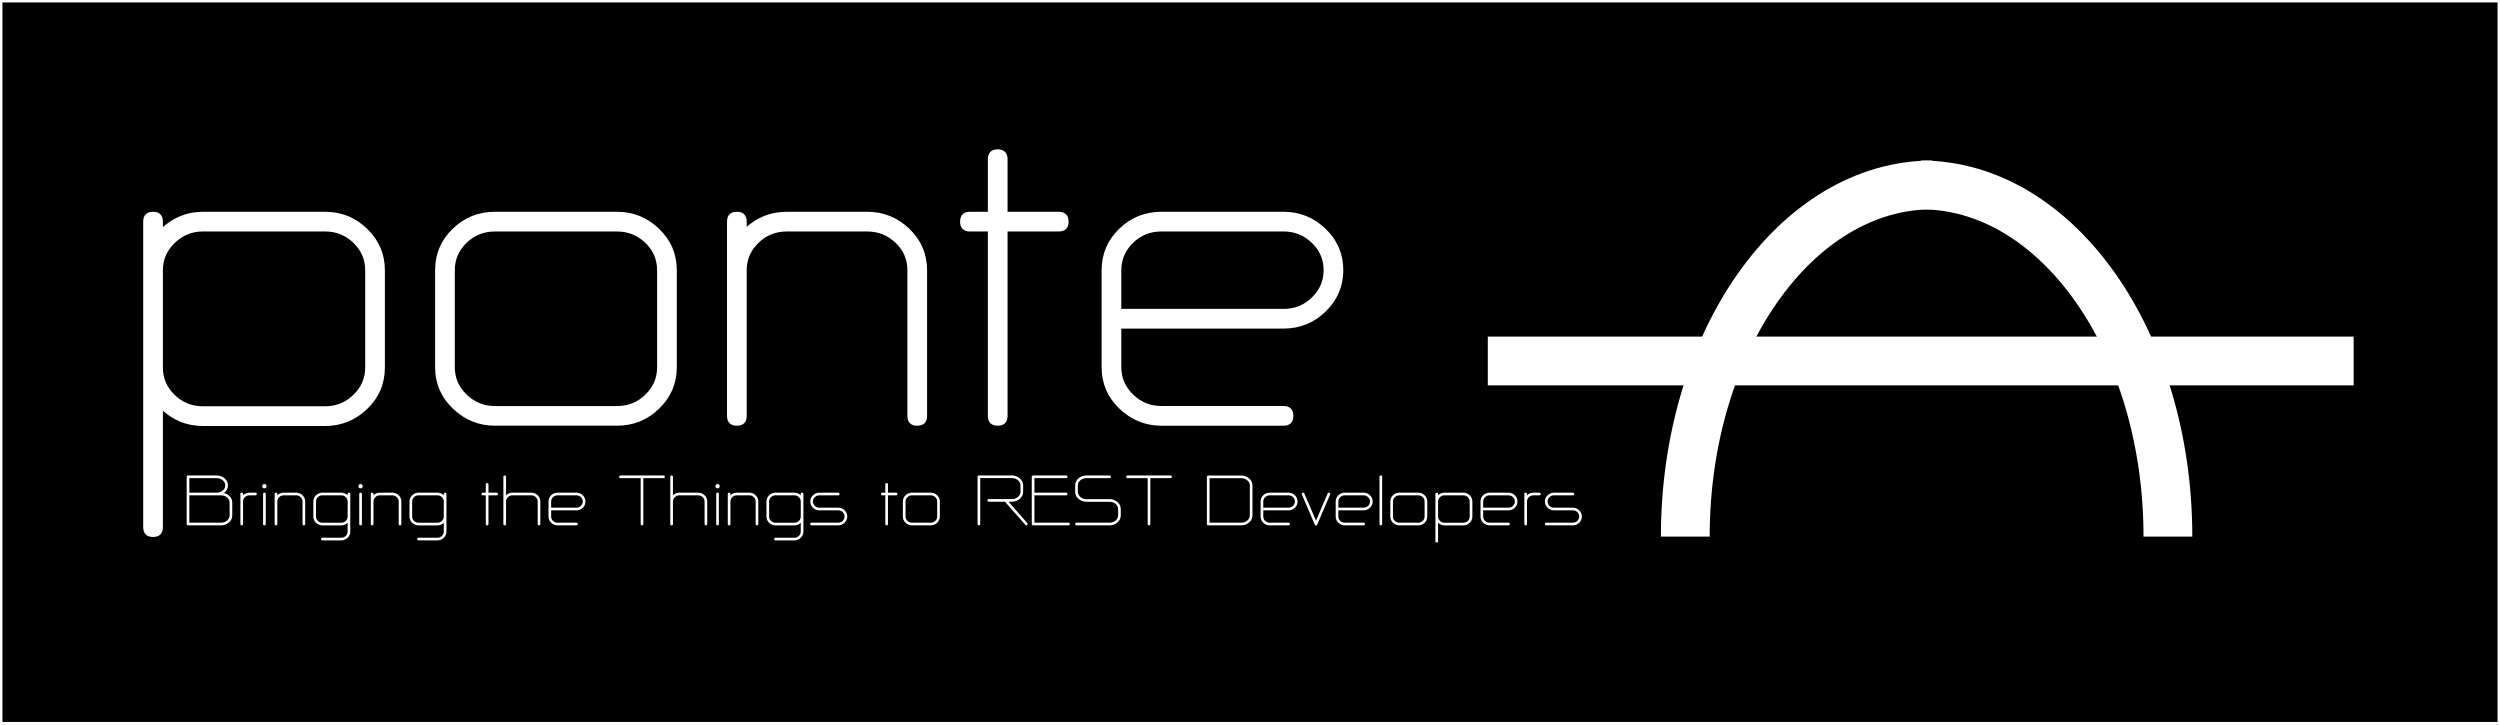
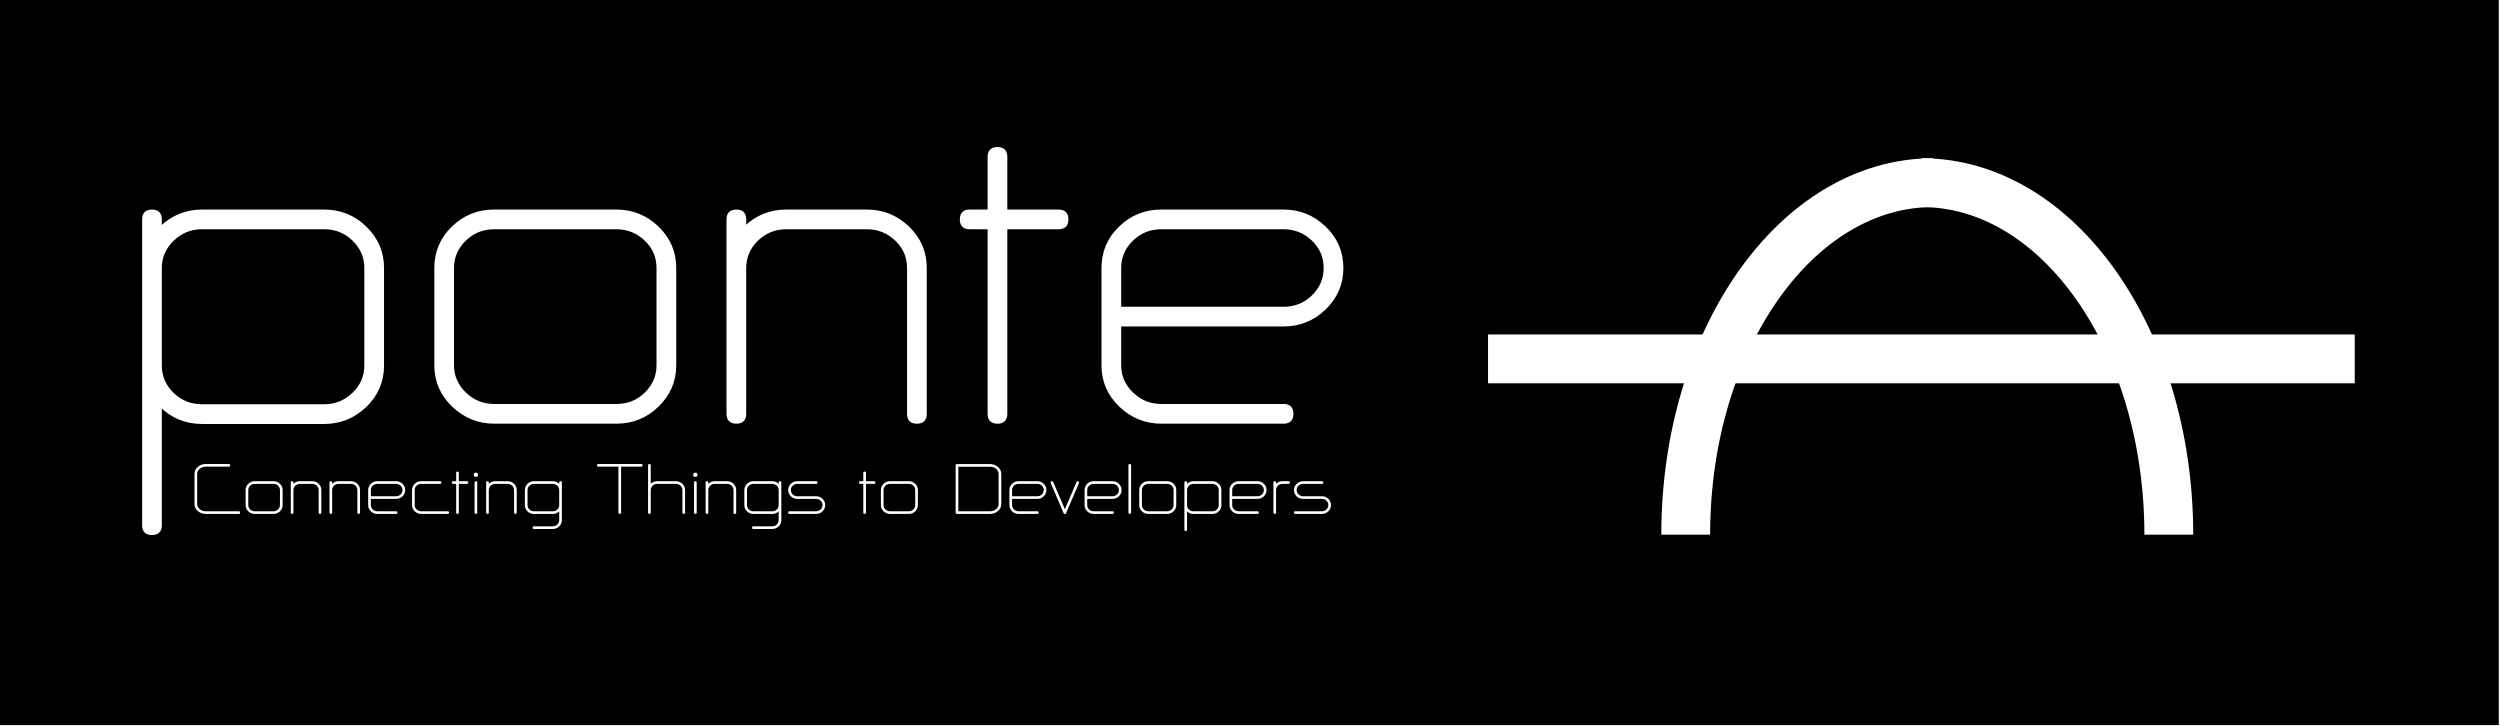
- <svg xmlns="http://www.w3.org/2000/svg" version="1.1" id="Layer_1" x="0px" y="0px" width="1025px" height="297px" viewBox="0 0 1025 297" enable-background="new 0 0 1025 297" xml:space="preserve">
-   <rect x="0.5" y="0.5" stroke="#FFFFFF" stroke-miterlimit="10" width="1024" height="296" />
+ <svg xmlns="http://www.w3.org/2000/svg" version="1.1" id="Layer_1" x="0px" y="0px" width="1024px" height="297px" viewBox="0 0 1024 297" enable-background="new 0 0 1024 297" xml:space="preserve">
+   <rect x="-2" y="-0.5" stroke="#FFFFFF" stroke-miterlimit="10" width="1026" height="298" />
  <g>
    <g>
-       <path fill="#FFFFFF" stroke="#FFFFFF" stroke-width="1.021" stroke-miterlimit="10" d="M59.225,216.124V90.868    c0-2.347,1.176-3.526,3.53-3.526c2.345,0,3.521,1.18,3.521,3.526v3.411c4.778-4.626,10.431-6.937,16.956-6.937h50.058    c6.594,0,12.246,2.293,16.945,6.879c4.702,4.592,7.055,10.112,7.055,16.555v39.928c0,6.521-2.37,12.062-7.105,16.609    c-4.745,4.549-10.38,6.834-16.899,6.834H83.231c-6.603,0-12.255-2.32-16.956-6.944v48.917c0,2.351-1.176,3.529-3.521,3.529    C60.4,219.655,59.225,218.479,59.225,216.124z M66.275,110.779v39.928c0,4.479,1.652,8.324,4.949,11.549    c3.297,3.224,7.306,4.834,12.007,4.834h50.058c4.624,0,8.605-1.604,11.948-4.834c3.332-3.216,5.001-7.069,5.001-11.549v-39.928    c0-4.477-1.644-8.322-4.949-11.55c-3.297-3.218-7.297-4.837-11.996-4.837H83.231c-4.635,0-8.617,1.614-11.949,4.837    C67.944,102.458,66.275,106.307,66.275,110.779z" />
-       <path fill="#FFFFFF" stroke="#FFFFFF" stroke-width="1.021" stroke-miterlimit="10" d="M276.978,110.779v39.817    c0,6.449-2.354,11.968-7.056,16.553c-4.7,4.587-10.352,6.877-16.946,6.877h-50.062c-6.451,0-12.058-2.272-16.837-6.824    c-4.78-4.548-7.17-10.089-7.17-16.606v-39.821c0-6.522,2.346-12.059,7.046-16.61c4.702-4.552,10.354-6.827,16.957-6.827h50.057    c6.515,0,12.15,2.275,16.898,6.827C274.606,98.721,276.978,104.258,276.978,110.779z M269.918,110.779    c0-4.551-1.671-8.418-5.002-11.602c-3.342-3.188-7.324-4.78-11.949-4.78h-50.053c-4.702,0-8.707,1.614-12.007,4.838    c-3.297,3.222-4.949,7.071-4.949,11.548v39.82c0,4.475,1.672,8.32,5.012,11.545c3.333,3.229,7.313,4.838,11.948,4.838h50.058    c4.699,0,8.699-1.609,11.995-4.838c3.307-3.221,4.951-7.07,4.951-11.545v-39.825H269.918z" />
-       <path fill="#FFFFFF" stroke="#FFFFFF" stroke-width="1.021" stroke-miterlimit="10" d="M305.64,90.868v3.301    c4.702-4.551,10.354-6.828,16.957-6.828h32.989c6.525,0,12.148,2.276,16.896,6.828c4.737,4.552,7.109,10.088,7.109,16.61v59.729    c0,2.351-1.173,3.527-3.528,3.527c-2.347,0-3.521-1.177-3.521-3.527v-59.729c0-4.551-1.67-8.418-5.014-11.602    c-3.345-3.184-7.322-4.78-11.951-4.78h-32.984c-4.697,0-8.706,1.614-12.003,4.838c-3.3,3.222-4.954,7.071-4.954,11.548v59.724    c0,2.354-1.174,3.527-3.52,3.527c-2.354,0-3.531-1.173-3.531-3.527v-79.64c0-2.347,1.177-3.526,3.531-3.526    C304.467,87.342,305.64,88.521,305.64,90.868z" />
-       <path fill="#FFFFFF" stroke="#FFFFFF" stroke-width="1.021" stroke-miterlimit="10" d="M397.678,87.342h7.854V65.274    c0-2.351,1.173-3.531,3.528-3.531c2.347,0,3.528,1.18,3.528,3.531v22.067h21.495c2.356,0,3.529,1.18,3.529,3.526    c0,2.355-1.173,3.529-3.529,3.529h-21.495v76.111c0,2.351-1.187,3.527-3.528,3.527c-2.355,0-3.532-1.177-3.532-3.527V94.397h-7.85    c-2.347,0-3.52-1.174-3.52-3.529C394.158,88.521,395.331,87.342,397.678,87.342z" />
-       <path fill="#FFFFFF" stroke="#FFFFFF" stroke-width="1.021" stroke-miterlimit="10" d="M526.242,174.035h-50.058    c-6.447,0-12.059-2.278-16.837-6.824c-4.779-4.557-7.169-10.094-7.169-16.615v-39.817c0-6.521,2.343-12.058,7.045-16.61    c4.696-4.551,10.35-6.828,16.952-6.828h50.059c6.516,0,12.15,2.276,16.9,6.828c4.735,4.552,7.107,10.088,7.107,16.61    c0,6.449-2.354,11.967-7.053,16.552c-4.701,4.586-10.354,6.879-16.947,6.879h-67.015v16.385c0,4.474,1.671,8.32,5.01,11.544    c3.332,3.224,7.314,4.838,11.952,4.838h50.053c2.346,0,3.532,1.183,3.532,3.529C529.77,172.858,528.588,174.035,526.242,174.035z     M459.228,127.16h67.015c4.701,0,8.701-1.607,11.999-4.836c3.305-3.222,4.948-7.071,4.948-11.548    c0-4.552-1.669-8.418-5.006-11.603c-3.339-3.188-7.321-4.781-11.949-4.781h-50.059c-4.697,0-8.705,1.614-12.003,4.837    c-3.296,3.224-4.949,7.074-4.949,11.55v16.381H459.228z" />
+       <path fill="#FFFFFF" stroke="#FFFFFF" stroke-width="1.021" stroke-miterlimit="10" d="M58.725,215.124V89.868    c0-2.347,1.176-3.526,3.53-3.526c2.345,0,3.521,1.18,3.521,3.526v3.411c4.778-4.626,10.431-6.937,16.956-6.937h50.058    c6.594,0,12.246,2.293,16.945,6.879c4.702,4.592,7.055,10.112,7.055,16.555v39.928c0,6.521-2.37,12.062-7.105,16.609    c-4.745,4.549-10.38,6.834-16.899,6.834H82.731c-6.603,0-12.255-2.32-16.956-6.944v48.917c0,2.351-1.176,3.529-3.521,3.529    C59.9,218.655,58.725,217.479,58.725,215.124z M65.775,109.779v39.928c0,4.479,1.652,8.324,4.949,11.549    c3.297,3.224,7.306,4.834,12.007,4.834h50.058c4.624,0,8.605-1.604,11.948-4.834c3.332-3.216,5.001-7.069,5.001-11.549v-39.928    c0-4.477-1.644-8.322-4.949-11.55c-3.297-3.218-7.297-4.837-11.996-4.837H82.731c-4.635,0-8.617,1.614-11.949,4.837    C67.444,101.458,65.775,105.307,65.775,109.779z" />
+       <path fill="#FFFFFF" stroke="#FFFFFF" stroke-width="1.021" stroke-miterlimit="10" d="M276.478,109.779v39.817    c0,6.449-2.354,11.968-7.056,16.553c-4.7,4.587-10.352,6.877-16.946,6.877h-50.062c-6.451,0-12.058-2.272-16.837-6.824    c-4.78-4.548-7.17-10.089-7.17-16.606v-39.821c0-6.522,2.346-12.059,7.046-16.61c4.702-4.552,10.354-6.827,16.957-6.827h50.057    c6.515,0,12.15,2.275,16.898,6.827C274.106,97.721,276.478,103.258,276.478,109.779z M269.418,109.779    c0-4.551-1.671-8.418-5.002-11.602c-3.342-3.188-7.324-4.78-11.949-4.78h-50.053c-4.702,0-8.707,1.614-12.007,4.838    c-3.297,3.222-4.949,7.071-4.949,11.548v39.82c0,4.475,1.672,8.32,5.012,11.545c3.333,3.229,7.313,4.838,11.948,4.838h50.058    c4.699,0,8.699-1.609,11.995-4.838c3.307-3.221,4.951-7.07,4.951-11.545v-39.825H269.418z" />
+       <path fill="#FFFFFF" stroke="#FFFFFF" stroke-width="1.021" stroke-miterlimit="10" d="M305.14,89.868v3.301    c4.702-4.551,10.354-6.828,16.957-6.828h32.989c6.525,0,12.148,2.276,16.896,6.828c4.737,4.552,7.109,10.088,7.109,16.61v59.729    c0,2.351-1.173,3.527-3.528,3.527c-2.347,0-3.521-1.177-3.521-3.527v-59.729c0-4.551-1.67-8.418-5.014-11.602    c-3.345-3.184-7.322-4.78-11.951-4.78h-32.984c-4.697,0-8.706,1.614-12.003,4.838c-3.3,3.222-4.954,7.071-4.954,11.548v59.724    c0,2.354-1.174,3.527-3.52,3.527c-2.354,0-3.531-1.173-3.531-3.527v-79.64c0-2.347,1.177-3.526,3.531-3.526    C303.967,86.342,305.14,87.521,305.14,89.868z" />
+       <path fill="#FFFFFF" stroke="#FFFFFF" stroke-width="1.021" stroke-miterlimit="10" d="M397.178,86.342h7.854V64.274    c0-2.351,1.173-3.531,3.528-3.531c2.347,0,3.528,1.18,3.528,3.531v22.067h21.495c2.356,0,3.529,1.18,3.529,3.526    c0,2.355-1.173,3.529-3.529,3.529h-21.495v76.111c0,2.351-1.187,3.527-3.528,3.527c-2.355,0-3.532-1.177-3.532-3.527V93.397h-7.85    c-2.347,0-3.52-1.174-3.52-3.529C393.658,87.521,394.831,86.342,397.178,86.342z" />
+       <path fill="#FFFFFF" stroke="#FFFFFF" stroke-width="1.021" stroke-miterlimit="10" d="M525.742,173.035h-50.058    c-6.447,0-12.059-2.278-16.837-6.824c-4.779-4.557-7.169-10.094-7.169-16.615v-39.817c0-6.521,2.343-12.058,7.045-16.61    c4.696-4.551,10.35-6.828,16.952-6.828h50.059c6.516,0,12.15,2.276,16.9,6.828c4.735,4.552,7.107,10.088,7.107,16.61    c0,6.449-2.354,11.967-7.053,16.552c-4.701,4.586-10.354,6.879-16.947,6.879h-67.015v16.385c0,4.474,1.671,8.32,5.01,11.544    c3.332,3.224,7.314,4.838,11.952,4.838h50.053c2.346,0,3.532,1.183,3.532,3.529C529.27,171.858,528.088,173.035,525.742,173.035z     M458.728,126.16h67.015c4.701,0,8.701-1.607,11.999-4.836c3.305-3.222,4.948-7.071,4.948-11.548    c0-4.552-1.669-8.418-5.006-11.603c-3.339-3.188-7.321-4.781-11.949-4.781h-50.059c-4.697,0-8.705,1.614-12.003,4.837    c-3.296,3.224-4.949,7.074-4.949,11.55v16.381H458.728z" />
    </g>
    <g>
-       <line fill="none" stroke="#FFFFFF" stroke-width="20" stroke-miterlimit="10" x1="610" y1="148" x2="965" y2="148" />
+       <line fill="none" stroke="#FFFFFF" stroke-width="20" stroke-miterlimit="10" x1="609.5" y1="147" x2="964.5" y2="147" />
      <g>
-         <path fill="none" stroke="#FFFFFF" stroke-width="20" stroke-miterlimit="10" d="M690.973,220     c0-79.698,45.318-144.189,101.323-144.189" />
-         <path fill="none" stroke="#FFFFFF" stroke-width="20" stroke-miterlimit="10" d="M888.843,220     c0-79.698-45.319-144.189-101.323-144.189" />
+         <path fill="none" stroke="#FFFFFF" stroke-width="20" stroke-miterlimit="10" d="M690.473,219     c0-79.698,45.318-144.189,101.323-144.189" />
+         <path fill="none" stroke="#FFFFFF" stroke-width="20" stroke-miterlimit="10" d="M888.343,219     c0-79.698-45.319-144.189-101.323-144.189" />
      </g>
    </g>
    <g>
-       <path fill="#FFFFFF" d="M91.813,202.139c0.973,0.234,1.784,0.709,2.435,1.424s0.976,1.547,0.976,2.496v5.273    c0,1.137-0.457,2.098-1.371,2.883s-1.992,1.178-3.234,1.178H77.083c-0.363,0-0.545-0.182-0.545-0.545v-19.354    c0-0.363,0.182-0.545,0.545-0.545H88.86c1.242,0,2.317,0.393,3.226,1.178s1.362,1.752,1.362,2.9    C93.448,200.281,92.903,201.318,91.813,202.139z M77.628,201.998h11.25c0.984-0.023,1.811-0.328,2.479-0.914    s1.002-1.271,1.002-2.057c0-0.809-0.337-1.509-1.011-2.101s-1.503-0.888-2.487-0.888H77.628V201.998z M77.628,203.088v11.215    h12.99c0.984,0,1.816-0.296,2.496-0.888s1.02-1.286,1.02-2.083v-5.273c0-0.797-0.34-1.491-1.02-2.083s-1.512-0.888-2.496-0.888    H77.628z" />
-       <path fill="#FFFFFF" d="M98.563,214.848v-12.305c0-0.363,0.182-0.545,0.545-0.545s0.545,0.182,0.545,0.545v0.51    c0.738-0.703,1.611-1.055,2.619-1.055h2.461c0.363,0,0.545,0.182,0.545,0.545s-0.182,0.545-0.545,0.545h-2.461    c-0.715,0-1.33,0.246-1.846,0.738s-0.773,1.09-0.773,1.793v9.229c0,0.363-0.182,0.545-0.545,0.545S98.563,215.211,98.563,214.848z    " />
-       <path fill="#FFFFFF" d="M109.269,199.344c0,0.586-0.287,0.879-0.861,0.879c-0.586,0-0.879-0.293-0.879-0.879    c0-0.574,0.293-0.861,0.879-0.861C108.981,198.482,109.269,198.77,109.269,199.344z M107.862,214.848v-12.305    c0-0.363,0.182-0.545,0.545-0.545s0.545,0.182,0.545,0.545v12.305c0,0.363-0.182,0.545-0.545,0.545    S107.862,215.211,107.862,214.848z" />
-       <path fill="#FFFFFF" d="M113.698,202.543v0.51c0.727-0.703,1.6-1.055,2.619-1.055h5.098c1.008,0,1.878,0.352,2.61,1.055    s1.099,1.559,1.099,2.566v9.229c0,0.363-0.182,0.545-0.545,0.545s-0.545-0.182-0.545-0.545v-9.229    c0-0.703-0.258-1.301-0.773-1.793s-1.131-0.738-1.846-0.738h-5.098c-0.727,0-1.345,0.249-1.854,0.747s-0.765,1.093-0.765,1.784    v9.229c0,0.363-0.182,0.545-0.545,0.545s-0.545-0.182-0.545-0.545v-12.305c0-0.363,0.182-0.545,0.545-0.545    S113.698,202.18,113.698,202.543z" />
-       <path fill="#FFFFFF" d="M143.616,202.543v15.398c0,1.008-0.366,1.863-1.099,2.566s-1.603,1.055-2.61,1.055h-7.734    c-0.363,0-0.545-0.182-0.545-0.545s0.182-0.545,0.545-0.545h7.734c0.715,0,1.33-0.249,1.846-0.747s0.773-1.093,0.773-1.784v-3.604    c-0.727,0.715-1.6,1.072-2.619,1.072h-7.734c-0.996,0-1.863-0.352-2.602-1.055s-1.107-1.559-1.107-2.566v-6.152    c0-1.008,0.363-1.866,1.09-2.575s1.6-1.063,2.619-1.063h7.734c1.02,0,1.893,0.357,2.619,1.072v-0.527    c0-0.363,0.182-0.545,0.545-0.545S143.616,202.18,143.616,202.543z M142.526,211.789v-6.152c0-0.703-0.258-1.304-0.773-1.802    s-1.131-0.747-1.846-0.747h-7.734c-0.727,0-1.345,0.249-1.854,0.747s-0.765,1.099-0.765,1.802v6.152    c0,0.691,0.258,1.286,0.773,1.784s1.131,0.747,1.846,0.747h7.734c0.727,0,1.345-0.249,1.854-0.747S142.526,212.48,142.526,211.789    z" />
-       <path fill="#FFFFFF" d="M148.696,199.344c0,0.586-0.287,0.879-0.861,0.879c-0.586,0-0.879-0.293-0.879-0.879    c0-0.574,0.293-0.861,0.879-0.861C148.409,198.482,148.696,198.77,148.696,199.344z M147.29,214.848v-12.305    c0-0.363,0.182-0.545,0.545-0.545s0.545,0.182,0.545,0.545v12.305c0,0.363-0.182,0.545-0.545,0.545S147.29,215.211,147.29,214.848    z" />
-       <path fill="#FFFFFF" d="M153.126,202.543v0.51c0.727-0.703,1.6-1.055,2.619-1.055h5.098c1.008,0,1.878,0.352,2.61,1.055    s1.099,1.559,1.099,2.566v9.229c0,0.363-0.182,0.545-0.545,0.545s-0.545-0.182-0.545-0.545v-9.229    c0-0.703-0.258-1.301-0.773-1.793s-1.131-0.738-1.846-0.738h-5.098c-0.727,0-1.345,0.249-1.854,0.747s-0.765,1.093-0.765,1.784    v9.229c0,0.363-0.182,0.545-0.545,0.545s-0.545-0.182-0.545-0.545v-12.305c0-0.363,0.182-0.545,0.545-0.545    S153.126,202.18,153.126,202.543z" />
-       <path fill="#FFFFFF" d="M183.044,202.543v15.398c0,1.008-0.366,1.863-1.099,2.566s-1.603,1.055-2.61,1.055h-7.734    c-0.363,0-0.545-0.182-0.545-0.545s0.182-0.545,0.545-0.545h7.734c0.715,0,1.33-0.249,1.846-0.747s0.773-1.093,0.773-1.784v-3.604    c-0.727,0.715-1.6,1.072-2.619,1.072h-7.734c-0.996,0-1.863-0.352-2.602-1.055s-1.107-1.559-1.107-2.566v-6.152    c0-1.008,0.363-1.866,1.09-2.575s1.6-1.063,2.619-1.063h7.734c1.02,0,1.893,0.357,2.619,1.072v-0.527    c0-0.363,0.182-0.545,0.545-0.545S183.044,202.18,183.044,202.543z M181.954,211.789v-6.152c0-0.703-0.258-1.304-0.773-1.802    s-1.131-0.747-1.846-0.747h-7.734c-0.727,0-1.345,0.249-1.854,0.747s-0.765,1.099-0.765,1.802v6.152    c0,0.691,0.258,1.286,0.773,1.784s1.131,0.747,1.846,0.747h7.734c0.727,0,1.345-0.249,1.854-0.747S181.954,212.48,181.954,211.789    z" />
-       <path fill="#FFFFFF" d="M197.968,201.998h1.213v-3.41c0-0.363,0.182-0.545,0.545-0.545s0.545,0.182,0.545,0.545v3.41h3.322    c0.363,0,0.545,0.182,0.545,0.545s-0.182,0.545-0.545,0.545h-3.322v11.76c0,0.363-0.182,0.545-0.545,0.545    s-0.545-0.182-0.545-0.545v-11.76h-1.213c-0.363,0-0.545-0.182-0.545-0.545S197.604,201.998,197.968,201.998z" />
-       <path fill="#FFFFFF" d="M207.478,195.494v7.559c0.727-0.703,1.6-1.055,2.619-1.055h7.734c1.008,0,1.878,0.352,2.61,1.055    s1.099,1.559,1.099,2.566v9.229c0,0.363-0.182,0.545-0.545,0.545s-0.545-0.182-0.545-0.545v-9.229    c0-0.703-0.258-1.301-0.773-1.793s-1.131-0.738-1.846-0.738h-7.734c-0.727,0-1.345,0.249-1.854,0.747s-0.765,1.093-0.765,1.784    v9.229c0,0.363-0.182,0.545-0.545,0.545s-0.545-0.182-0.545-0.545v-19.354c0-0.363,0.182-0.545,0.545-0.545    S207.478,195.131,207.478,195.494z" />
-       <path fill="#FFFFFF" d="M236.323,215.393h-7.734c-0.996,0-1.863-0.352-2.602-1.055s-1.107-1.559-1.107-2.566v-6.152    c0-1.008,0.363-1.863,1.09-2.566s1.6-1.055,2.619-1.055h7.734c1.008,0,1.878,0.352,2.61,1.055s1.099,1.559,1.099,2.566    c0,0.996-0.363,1.849-1.09,2.558s-1.6,1.063-2.619,1.063H225.97v2.531c0,0.691,0.258,1.286,0.773,1.784s1.131,0.747,1.846,0.747    h7.734c0.363,0,0.545,0.182,0.545,0.545S236.687,215.393,236.323,215.393z M225.97,208.15h10.354c0.727,0,1.345-0.249,1.854-0.747    s0.765-1.093,0.765-1.784c0-0.703-0.258-1.301-0.773-1.793s-1.131-0.738-1.846-0.738h-7.734c-0.727,0-1.345,0.249-1.854,0.747    s-0.765,1.093-0.765,1.784V208.15z" />
-       <path fill="#FFFFFF" d="M254.429,194.949h17.596c0.363,0,0.545,0.182,0.545,0.545s-0.182,0.545-0.545,0.545h-8.262v18.809    c0,0.363-0.182,0.545-0.545,0.545s-0.545-0.182-0.545-0.545v-18.809h-8.244c-0.363,0-0.545-0.182-0.545-0.545    S254.065,194.949,254.429,194.949z" />
-       <path fill="#FFFFFF" d="M275.909,195.494v7.559c0.727-0.703,1.6-1.055,2.619-1.055h7.734c1.008,0,1.878,0.352,2.61,1.055    s1.099,1.559,1.099,2.566v9.229c0,0.363-0.182,0.545-0.545,0.545s-0.545-0.182-0.545-0.545v-9.229    c0-0.703-0.258-1.301-0.773-1.793s-1.131-0.738-1.846-0.738h-7.734c-0.727,0-1.345,0.249-1.854,0.747s-0.765,1.093-0.765,1.784    v9.229c0,0.363-0.182,0.545-0.545,0.545s-0.545-0.182-0.545-0.545v-19.354c0-0.363,0.182-0.545,0.545-0.545    S275.909,195.131,275.909,195.494z" />
-       <path fill="#FFFFFF" d="M295.052,199.344c0,0.586-0.287,0.879-0.861,0.879c-0.586,0-0.879-0.293-0.879-0.879    c0-0.574,0.293-0.861,0.879-0.861C294.765,198.482,295.052,198.77,295.052,199.344z M293.646,214.848v-12.305    c0-0.363,0.182-0.545,0.545-0.545s0.545,0.182,0.545,0.545v12.305c0,0.363-0.182,0.545-0.545,0.545    S293.646,215.211,293.646,214.848z" />
-       <path fill="#FFFFFF" d="M299.481,202.543v0.51c0.727-0.703,1.6-1.055,2.619-1.055h5.098c1.008,0,1.878,0.352,2.61,1.055    s1.099,1.559,1.099,2.566v9.229c0,0.363-0.182,0.545-0.545,0.545s-0.545-0.182-0.545-0.545v-9.229    c0-0.703-0.258-1.301-0.773-1.793s-1.131-0.738-1.846-0.738h-5.098c-0.727,0-1.345,0.249-1.854,0.747s-0.765,1.093-0.765,1.784    v9.229c0,0.363-0.182,0.545-0.545,0.545s-0.545-0.182-0.545-0.545v-12.305c0-0.363,0.182-0.545,0.545-0.545    S299.481,202.18,299.481,202.543z" />
-       <path fill="#FFFFFF" d="M329.399,202.543v15.398c0,1.008-0.366,1.863-1.099,2.566s-1.603,1.055-2.61,1.055h-7.734    c-0.363,0-0.545-0.182-0.545-0.545s0.182-0.545,0.545-0.545h7.734c0.715,0,1.33-0.249,1.846-0.747s0.773-1.093,0.773-1.784v-3.604    c-0.727,0.715-1.6,1.072-2.619,1.072h-7.734c-0.996,0-1.863-0.352-2.602-1.055s-1.107-1.559-1.107-2.566v-6.152    c0-1.008,0.363-1.866,1.09-2.575s1.6-1.063,2.619-1.063h7.734c1.02,0,1.893,0.357,2.619,1.072v-0.527    c0-0.363,0.182-0.545,0.545-0.545S329.399,202.18,329.399,202.543z M328.31,211.789v-6.152c0-0.703-0.258-1.304-0.773-1.802    s-1.131-0.747-1.846-0.747h-7.734c-0.727,0-1.345,0.249-1.854,0.747s-0.765,1.099-0.765,1.802v6.152    c0,0.691,0.258,1.286,0.773,1.784s1.131,0.747,1.846,0.747h7.734c0.727,0,1.345-0.249,1.854-0.747S328.31,212.48,328.31,211.789z" />
-       <path fill="#FFFFFF" d="M332.757,214.303h10.898c0.715,0,1.33-0.249,1.846-0.747s0.773-1.093,0.773-1.784    s-0.255-1.286-0.765-1.784s-1.128-0.747-1.854-0.747h-7.734c-1.02,0-1.893-0.354-2.619-1.063s-1.09-1.562-1.09-2.558    c0-1.008,0.369-1.863,1.107-2.566s1.605-1.055,2.602-1.055h7.734c0.363,0,0.545,0.182,0.545,0.545s-0.182,0.545-0.545,0.545    h-7.734c-0.715,0-1.33,0.246-1.846,0.738s-0.773,1.09-0.773,1.793c0,0.691,0.255,1.286,0.765,1.784s1.128,0.747,1.854,0.747h7.734    c1.02,0,1.893,0.354,2.619,1.063s1.09,1.562,1.09,2.558c0,1.008-0.366,1.863-1.099,2.566s-1.603,1.055-2.61,1.055h-10.898    c-0.363,0-0.545-0.182-0.545-0.545S332.394,214.303,332.757,214.303z" />
-       <path fill="#FFFFFF" d="M361.761,201.998h1.213v-3.41c0-0.363,0.182-0.545,0.545-0.545s0.545,0.182,0.545,0.545v3.41h3.322    c0.363,0,0.545,0.182,0.545,0.545s-0.182,0.545-0.545,0.545h-3.322v11.76c0,0.363-0.182,0.545-0.545,0.545    s-0.545-0.182-0.545-0.545v-11.76h-1.213c-0.363,0-0.545-0.182-0.545-0.545S361.397,201.998,361.761,201.998z" />
-       <path fill="#FFFFFF" d="M385.333,205.619v6.152c0,0.996-0.363,1.849-1.09,2.558s-1.6,1.063-2.619,1.063h-7.734    c-0.996,0-1.863-0.352-2.602-1.055s-1.107-1.559-1.107-2.566v-6.152c0-1.008,0.363-1.863,1.09-2.566s1.6-1.055,2.619-1.055h7.734    c1.008,0,1.878,0.352,2.61,1.055S385.333,204.611,385.333,205.619z M384.243,205.619c0-0.703-0.258-1.301-0.773-1.793    s-1.131-0.738-1.846-0.738h-7.734c-0.727,0-1.345,0.249-1.854,0.747s-0.765,1.093-0.765,1.784v6.152    c0,0.691,0.258,1.286,0.773,1.784s1.131,0.747,1.846,0.747h7.734c0.727,0,1.345-0.249,1.854-0.747s0.765-1.093,0.765-1.784    V205.619z" />
-       <path fill="#FFFFFF" d="M413.493,205.707l7.717,8.771c0.094,0.105,0.141,0.223,0.141,0.352c0,0.375-0.188,0.562-0.562,0.562    c-0.152,0-0.287-0.07-0.404-0.211l-8.35-9.475h-6.645c-0.363,0-0.545-0.182-0.545-0.545s0.182-0.545,0.545-0.545h9.492    c0.984,0,1.816-0.296,2.496-0.888s1.02-1.286,1.02-2.083v-2.637c0-0.809-0.34-1.509-1.02-2.101s-1.512-0.888-2.496-0.888h-12.99    v18.809c0,0.363-0.182,0.545-0.545,0.545s-0.545-0.182-0.545-0.545v-19.354c0-0.363,0.182-0.545,0.545-0.545h13.535    c1.242,0,2.32,0.393,3.234,1.178s1.371,1.752,1.371,2.9v2.637c0,1.137-0.457,2.098-1.371,2.883s-1.992,1.178-3.234,1.178H413.493z    " />
-       <path fill="#FFFFFF" d="M437.101,196.039h-12.99v5.959h12.99c0.363,0,0.545,0.182,0.545,0.545s-0.182,0.545-0.545,0.545h-12.99    v11.215h13.922c0.363,0,0.545,0.182,0.545,0.545s-0.182,0.545-0.545,0.545h-14.467c-0.363,0-0.545-0.182-0.545-0.545v-19.354    c0-0.363,0.182-0.545,0.545-0.545h13.535c0.363,0,0.545,0.182,0.545,0.545S437.464,196.039,437.101,196.039z" />
-       <path fill="#FFFFFF" d="M454.907,196.039h-9.492c-0.973,0-1.799,0.296-2.479,0.888s-1.02,1.286-1.02,2.083v2.637    c0,0.797,0.34,1.494,1.02,2.092s1.506,0.896,2.479,0.896h9.492c1.242,0,2.32,0.393,3.234,1.178s1.371,1.746,1.371,2.883v2.637    c0,1.137-0.457,2.098-1.371,2.883s-1.992,1.178-3.234,1.178h-13.535c-0.363,0-0.545-0.182-0.545-0.545s0.182-0.545,0.545-0.545    h13.535c0.984,0,1.816-0.296,2.496-0.888s1.02-1.286,1.02-2.083v-2.637c0-0.797-0.34-1.491-1.02-2.083s-1.512-0.888-2.496-0.888    h-9.492c-1.242,0-2.317-0.396-3.226-1.187s-1.362-1.755-1.362-2.892v-2.637c0-1.137,0.454-2.098,1.362-2.883    s1.983-1.178,3.226-1.178h9.492c0.363,0,0.545,0.182,0.545,0.545S455.271,196.039,454.907,196.039z" />
-       <path fill="#FFFFFF" d="M462.308,194.949h17.596c0.363,0,0.545,0.182,0.545,0.545s-0.182,0.545-0.545,0.545h-8.262v18.809    c0,0.363-0.182,0.545-0.545,0.545s-0.545-0.182-0.545-0.545v-18.809h-8.244c-0.363,0-0.545-0.182-0.545-0.545    S461.944,194.949,462.308,194.949z" />
-       <path fill="#FFFFFF" d="M508.907,194.967c1.242,0,2.32,0.393,3.234,1.178s1.371,1.746,1.371,2.883v12.305    c0,1.137-0.457,2.098-1.371,2.883s-1.992,1.178-3.234,1.178h-13.535c-0.363,0-0.545-0.182-0.545-0.545v-19.336    c0-0.363,0.182-0.545,0.545-0.545H508.907z M508.907,196.057h-12.99v18.246h12.99c0.984,0,1.816-0.296,2.496-0.888    s1.02-1.286,1.02-2.083v-12.305c0-0.797-0.34-1.491-1.02-2.083S509.892,196.057,508.907,196.057z" />
-       <path fill="#FFFFFF" d="M528.296,215.393h-7.734c-0.996,0-1.863-0.352-2.602-1.055s-1.107-1.559-1.107-2.566v-6.152    c0-1.008,0.363-1.863,1.09-2.566s1.6-1.055,2.619-1.055h7.734c1.008,0,1.878,0.352,2.61,1.055s1.099,1.559,1.099,2.566    c0,0.996-0.363,1.849-1.09,2.558s-1.6,1.063-2.619,1.063h-10.354v2.531c0,0.691,0.258,1.286,0.773,1.784s1.131,0.747,1.846,0.747    h7.734c0.363,0,0.545,0.182,0.545,0.545S528.659,215.393,528.296,215.393z M517.942,208.15h10.354    c0.727,0,1.345-0.249,1.854-0.747s0.765-1.093,0.765-1.784c0-0.703-0.258-1.301-0.773-1.793s-1.131-0.738-1.846-0.738h-7.734    c-0.727,0-1.345,0.249-1.854,0.747s-0.765,1.093-0.765,1.784V208.15z" />
-       <path fill="#FFFFFF" d="M534.782,202.332l4.781,11.145l4.764-11.145c0.094-0.223,0.258-0.334,0.492-0.334    c0.375,0,0.562,0.182,0.562,0.545c0,0.07-0.018,0.146-0.053,0.229l-5.273,12.305c-0.117,0.281-0.281,0.422-0.492,0.422    c-0.223,0-0.393-0.141-0.51-0.422l-5.273-12.305c-0.035-0.082-0.053-0.158-0.053-0.229c0-0.363,0.188-0.545,0.562-0.545    C534.524,201.998,534.688,202.109,534.782,202.332z" />
-       <path fill="#FFFFFF" d="M559.075,215.393h-7.734c-0.996,0-1.863-0.352-2.602-1.055s-1.107-1.559-1.107-2.566v-6.152    c0-1.008,0.363-1.863,1.09-2.566s1.6-1.055,2.619-1.055h7.734c1.008,0,1.878,0.352,2.61,1.055s1.099,1.559,1.099,2.566    c0,0.996-0.363,1.849-1.09,2.558s-1.6,1.063-2.619,1.063h-10.354v2.531c0,0.691,0.258,1.286,0.773,1.784s1.131,0.747,1.846,0.747    h7.734c0.363,0,0.545,0.182,0.545,0.545S559.438,215.393,559.075,215.393z M548.722,208.15h10.354    c0.727,0,1.345-0.249,1.854-0.747s0.765-1.093,0.765-1.784c0-0.703-0.258-1.301-0.773-1.793s-1.131-0.738-1.846-0.738h-7.734    c-0.727,0-1.345,0.249-1.854,0.747s-0.765,1.093-0.765,1.784V208.15z" />
-       <path fill="#FFFFFF" d="M565.597,214.848v-19.354c0-0.363,0.182-0.545,0.545-0.545s0.545,0.182,0.545,0.545v19.354    c0,0.363-0.182,0.545-0.545,0.545S565.597,215.211,565.597,214.848z" />
-       <path fill="#FFFFFF" d="M585.179,205.619v6.152c0,0.996-0.363,1.849-1.09,2.558s-1.6,1.063-2.619,1.063h-7.734    c-0.996,0-1.863-0.352-2.602-1.055s-1.107-1.559-1.107-2.566v-6.152c0-1.008,0.363-1.863,1.09-2.566s1.6-1.055,2.619-1.055h7.734    c1.008,0,1.878,0.352,2.61,1.055S585.179,204.611,585.179,205.619z M584.089,205.619c0-0.703-0.258-1.301-0.773-1.793    s-1.131-0.738-1.846-0.738h-7.734c-0.727,0-1.345,0.249-1.854,0.747s-0.765,1.093-0.765,1.784v6.152    c0,0.691,0.258,1.286,0.773,1.784s1.131,0.747,1.846,0.747h7.734c0.727,0,1.345-0.249,1.854-0.747s0.765-1.093,0.765-1.784    V205.619z" />
-       <path fill="#FFFFFF" d="M588.519,221.896v-19.354c0-0.363,0.182-0.545,0.545-0.545s0.545,0.182,0.545,0.545v0.527    c0.738-0.715,1.611-1.072,2.619-1.072h7.734c1.02,0,1.893,0.354,2.619,1.063s1.09,1.562,1.09,2.558v6.17    c0,1.008-0.366,1.863-1.099,2.566s-1.603,1.055-2.61,1.055h-7.734c-1.02,0-1.893-0.357-2.619-1.072v7.559    c0,0.363-0.182,0.545-0.545,0.545S588.519,222.26,588.519,221.896z M589.608,205.619v6.17c0,0.691,0.255,1.286,0.765,1.784    s1.128,0.747,1.854,0.747h7.734c0.715,0,1.33-0.249,1.846-0.747s0.773-1.093,0.773-1.784v-6.17c0-0.691-0.255-1.286-0.765-1.784    s-1.128-0.747-1.854-0.747h-7.734c-0.715,0-1.33,0.249-1.846,0.747S589.608,204.928,589.608,205.619z" />
-       <path fill="#FFFFFF" d="M618.454,215.393h-7.734c-0.996,0-1.863-0.352-2.602-1.055s-1.107-1.559-1.107-2.566v-6.152    c0-1.008,0.363-1.863,1.09-2.566s1.6-1.055,2.619-1.055h7.734c1.008,0,1.878,0.352,2.61,1.055s1.099,1.559,1.099,2.566    c0,0.996-0.363,1.849-1.09,2.558s-1.6,1.063-2.619,1.063h-10.354v2.531c0,0.691,0.258,1.286,0.773,1.784s1.131,0.747,1.846,0.747    h7.734c0.363,0,0.545,0.182,0.545,0.545S618.817,215.393,618.454,215.393z M608.101,208.15h10.354    c0.727,0,1.345-0.249,1.854-0.747s0.765-1.093,0.765-1.784c0-0.703-0.258-1.301-0.773-1.793s-1.131-0.738-1.846-0.738h-7.734    c-0.727,0-1.345,0.249-1.854,0.747s-0.765,1.093-0.765,1.784V208.15z" />
-       <path fill="#FFFFFF" d="M624.976,214.848v-12.305c0-0.363,0.182-0.545,0.545-0.545s0.545,0.182,0.545,0.545v0.51    c0.738-0.703,1.611-1.055,2.619-1.055h2.461c0.363,0,0.545,0.182,0.545,0.545s-0.182,0.545-0.545,0.545h-2.461    c-0.715,0-1.33,0.246-1.846,0.738s-0.773,1.09-0.773,1.793v9.229c0,0.363-0.182,0.545-0.545,0.545    S624.976,215.211,624.976,214.848z" />
-       <path fill="#FFFFFF" d="M633.958,214.303h10.898c0.715,0,1.33-0.249,1.846-0.747s0.773-1.093,0.773-1.784    s-0.255-1.286-0.765-1.784s-1.128-0.747-1.854-0.747h-7.734c-1.02,0-1.893-0.354-2.619-1.063s-1.09-1.562-1.09-2.558    c0-1.008,0.369-1.863,1.107-2.566s1.605-1.055,2.602-1.055h7.734c0.363,0,0.545,0.182,0.545,0.545s-0.182,0.545-0.545,0.545    h-7.734c-0.715,0-1.33,0.246-1.846,0.738s-0.773,1.09-0.773,1.793c0,0.691,0.255,1.286,0.765,1.784s1.128,0.747,1.854,0.747h7.734    c1.02,0,1.893,0.354,2.619,1.063s1.09,1.562,1.09,2.558c0,1.008-0.366,1.863-1.099,2.566s-1.603,1.055-2.61,1.055h-10.898    c-0.363,0-0.545-0.182-0.545-0.545S633.595,214.303,633.958,214.303z" />
+       <path fill="#FFFFFF" d="M93.75,191.146h-9.492c-0.973,0-1.799,0.296-2.479,0.888s-1.02,1.292-1.02,2.101v12.305    c0,0.797,0.34,1.491,1.02,2.083s1.506,0.888,2.479,0.888h13.553c0.363,0,0.545,0.182,0.545,0.545s-0.182,0.545-0.545,0.545H84.258    c-1.242,0-2.317-0.393-3.226-1.178s-1.362-1.746-1.362-2.883v-12.305c0-1.148,0.454-2.115,1.362-2.9s1.983-1.178,3.226-1.178    h9.492c0.363,0,0.545,0.182,0.545,0.545S94.113,191.146,93.75,191.146z" />
+       <path fill="#FFFFFF" d="M115.758,200.727v6.152c0,0.996-0.363,1.849-1.09,2.558s-1.6,1.063-2.619,1.063h-7.734    c-0.996,0-1.863-0.352-2.602-1.055s-1.107-1.559-1.107-2.566v-6.152c0-1.008,0.363-1.863,1.09-2.566s1.6-1.055,2.619-1.055h7.734    c1.008,0,1.878,0.352,2.61,1.055S115.758,199.719,115.758,200.727z M114.668,200.727c0-0.703-0.258-1.301-0.773-1.793    s-1.131-0.738-1.846-0.738h-7.734c-0.727,0-1.345,0.249-1.854,0.747s-0.765,1.093-0.765,1.784v6.152    c0,0.691,0.258,1.286,0.773,1.784s1.131,0.747,1.846,0.747h7.734c0.727,0,1.345-0.249,1.854-0.747s0.765-1.093,0.765-1.784    V200.727z" />
+       <path fill="#FFFFFF" d="M120.188,197.65v0.51c0.727-0.703,1.6-1.055,2.619-1.055h5.098c1.008,0,1.878,0.352,2.61,1.055    s1.099,1.559,1.099,2.566v9.229c0,0.363-0.182,0.545-0.545,0.545s-0.545-0.182-0.545-0.545v-9.229    c0-0.703-0.258-1.301-0.773-1.793s-1.131-0.738-1.846-0.738h-5.098c-0.727,0-1.345,0.249-1.854,0.747s-0.765,1.093-0.765,1.784    v9.229c0,0.363-0.182,0.545-0.545,0.545s-0.545-0.182-0.545-0.545V197.65c0-0.363,0.182-0.545,0.545-0.545    S120.188,197.287,120.188,197.65z" />
+       <path fill="#FFFFFF" d="M136.043,197.65v0.51c0.727-0.703,1.6-1.055,2.619-1.055h5.098c1.008,0,1.878,0.352,2.61,1.055    s1.099,1.559,1.099,2.566v9.229c0,0.363-0.182,0.545-0.545,0.545s-0.545-0.182-0.545-0.545v-9.229    c0-0.703-0.258-1.301-0.773-1.793s-1.131-0.738-1.846-0.738h-5.098c-0.727,0-1.345,0.249-1.854,0.747s-0.765,1.093-0.765,1.784    v9.229c0,0.363-0.182,0.545-0.545,0.545s-0.545-0.182-0.545-0.545V197.65c0-0.363,0.182-0.545,0.545-0.545    S136.043,197.287,136.043,197.65z" />
+       <path fill="#FFFFFF" d="M162.252,210.5h-7.734c-0.996,0-1.863-0.352-2.602-1.055s-1.107-1.559-1.107-2.566v-6.152    c0-1.008,0.363-1.863,1.09-2.566s1.6-1.055,2.619-1.055h7.734c1.008,0,1.878,0.352,2.61,1.055s1.099,1.559,1.099,2.566    c0,0.996-0.363,1.849-1.09,2.558s-1.6,1.063-2.619,1.063h-10.354v2.531c0,0.691,0.258,1.286,0.773,1.784s1.131,0.747,1.846,0.747    h7.734c0.363,0,0.545,0.182,0.545,0.545S162.615,210.5,162.252,210.5z M151.898,203.258h10.354c0.727,0,1.345-0.249,1.854-0.747    s0.765-1.093,0.765-1.784c0-0.703-0.258-1.301-0.773-1.793s-1.131-0.738-1.846-0.738h-7.734c-0.727,0-1.345,0.249-1.854,0.747    s-0.765,1.093-0.765,1.784V203.258z" />
+       <path fill="#FFFFFF" d="M180.217,198.195h-7.734c-0.727,0-1.345,0.249-1.854,0.747s-0.765,1.093-0.765,1.784v6.152    c0,0.691,0.258,1.286,0.773,1.784s1.131,0.747,1.846,0.747h10.898c0.363,0,0.545,0.182,0.545,0.545s-0.182,0.545-0.545,0.545    h-10.898c-0.996,0-1.863-0.352-2.602-1.055s-1.107-1.559-1.107-2.566v-6.152c0-1.008,0.363-1.863,1.09-2.566    s1.6-1.055,2.619-1.055h7.734c0.363,0,0.545,0.182,0.545,0.545S180.58,198.195,180.217,198.195z" />
+       <path fill="#FFFFFF" d="M185.631,197.105h1.213v-3.41c0-0.363,0.182-0.545,0.545-0.545s0.545,0.182,0.545,0.545v3.41h3.322    c0.363,0,0.545,0.182,0.545,0.545s-0.182,0.545-0.545,0.545h-3.322v11.76c0,0.363-0.182,0.545-0.545,0.545    s-0.545-0.182-0.545-0.545v-11.76h-1.213c-0.363,0-0.545-0.182-0.545-0.545S185.268,197.105,185.631,197.105z" />
+       <path fill="#FFFFFF" d="M195.791,194.451c0,0.586-0.287,0.879-0.861,0.879c-0.586,0-0.879-0.293-0.879-0.879    c0-0.574,0.293-0.861,0.879-0.861C195.504,193.59,195.791,193.877,195.791,194.451z M194.385,209.955V197.65    c0-0.363,0.182-0.545,0.545-0.545s0.545,0.182,0.545,0.545v12.305c0,0.363-0.182,0.545-0.545,0.545    S194.385,210.318,194.385,209.955z" />
+       <path fill="#FFFFFF" d="M200.221,197.65v0.51c0.727-0.703,1.6-1.055,2.619-1.055h5.098c1.008,0,1.878,0.352,2.61,1.055    s1.099,1.559,1.099,2.566v9.229c0,0.363-0.182,0.545-0.545,0.545s-0.545-0.182-0.545-0.545v-9.229    c0-0.703-0.258-1.301-0.773-1.793s-1.131-0.738-1.846-0.738h-5.098c-0.727,0-1.345,0.249-1.854,0.747s-0.765,1.093-0.765,1.784    v9.229c0,0.363-0.182,0.545-0.545,0.545s-0.545-0.182-0.545-0.545V197.65c0-0.363,0.182-0.545,0.545-0.545    S200.221,197.287,200.221,197.65z" />
+       <path fill="#FFFFFF" d="M230.139,197.65v15.398c0,1.008-0.366,1.863-1.099,2.566s-1.603,1.055-2.61,1.055h-7.734    c-0.363,0-0.545-0.182-0.545-0.545s0.182-0.545,0.545-0.545h7.734c0.715,0,1.33-0.249,1.846-0.747s0.773-1.093,0.773-1.784v-3.604    c-0.727,0.715-1.6,1.072-2.619,1.072h-7.734c-0.996,0-1.863-0.352-2.602-1.055s-1.107-1.559-1.107-2.566v-6.152    c0-1.008,0.363-1.866,1.09-2.575s1.6-1.063,2.619-1.063h7.734c1.02,0,1.893,0.357,2.619,1.072v-0.527    c0-0.363,0.182-0.545,0.545-0.545S230.139,197.287,230.139,197.65z M229.049,206.896v-6.152c0-0.703-0.258-1.304-0.773-1.802    s-1.131-0.747-1.846-0.747h-7.734c-0.727,0-1.345,0.249-1.854,0.747s-0.765,1.099-0.765,1.802v6.152    c0,0.691,0.258,1.286,0.773,1.784s1.131,0.747,1.846,0.747h7.734c0.727,0,1.345-0.249,1.854-0.747    S229.049,207.588,229.049,206.896z" />
+       <path fill="#FFFFFF" d="M245.062,190.057h17.596c0.363,0,0.545,0.182,0.545,0.545s-0.182,0.545-0.545,0.545h-8.262v18.809    c0,0.363-0.182,0.545-0.545,0.545s-0.545-0.182-0.545-0.545v-18.809h-8.244c-0.363,0-0.545-0.182-0.545-0.545    S244.699,190.057,245.062,190.057z" />
+       <path fill="#FFFFFF" d="M266.543,190.602v7.559c0.727-0.703,1.6-1.055,2.619-1.055h7.734c1.008,0,1.878,0.352,2.61,1.055    s1.099,1.559,1.099,2.566v9.229c0,0.363-0.182,0.545-0.545,0.545s-0.545-0.182-0.545-0.545v-9.229    c0-0.703-0.258-1.301-0.773-1.793s-1.131-0.738-1.846-0.738h-7.734c-0.727,0-1.345,0.249-1.854,0.747s-0.765,1.093-0.765,1.784    v9.229c0,0.363-0.182,0.545-0.545,0.545s-0.545-0.182-0.545-0.545v-19.354c0-0.363,0.182-0.545,0.545-0.545    S266.543,190.238,266.543,190.602z" />
+       <path fill="#FFFFFF" d="M285.686,194.451c0,0.586-0.287,0.879-0.861,0.879c-0.586,0-0.879-0.293-0.879-0.879    c0-0.574,0.293-0.861,0.879-0.861C285.398,193.59,285.686,193.877,285.686,194.451z M284.279,209.955V197.65    c0-0.363,0.182-0.545,0.545-0.545s0.545,0.182,0.545,0.545v12.305c0,0.363-0.182,0.545-0.545,0.545    S284.279,210.318,284.279,209.955z" />
+       <path fill="#FFFFFF" d="M290.115,197.65v0.51c0.727-0.703,1.6-1.055,2.619-1.055h5.098c1.008,0,1.878,0.352,2.61,1.055    s1.099,1.559,1.099,2.566v9.229c0,0.363-0.182,0.545-0.545,0.545s-0.545-0.182-0.545-0.545v-9.229    c0-0.703-0.258-1.301-0.773-1.793s-1.131-0.738-1.846-0.738h-5.098c-0.727,0-1.345,0.249-1.854,0.747s-0.765,1.093-0.765,1.784    v9.229c0,0.363-0.182,0.545-0.545,0.545s-0.545-0.182-0.545-0.545V197.65c0-0.363,0.182-0.545,0.545-0.545    S290.115,197.287,290.115,197.65z" />
+       <path fill="#FFFFFF" d="M320.033,197.65v15.398c0,1.008-0.366,1.863-1.099,2.566s-1.603,1.055-2.61,1.055h-7.734    c-0.363,0-0.545-0.182-0.545-0.545s0.182-0.545,0.545-0.545h7.734c0.715,0,1.33-0.249,1.846-0.747s0.773-1.093,0.773-1.784v-3.604    c-0.727,0.715-1.6,1.072-2.619,1.072h-7.734c-0.996,0-1.863-0.352-2.602-1.055s-1.107-1.559-1.107-2.566v-6.152    c0-1.008,0.363-1.866,1.09-2.575s1.6-1.063,2.619-1.063h7.734c1.02,0,1.893,0.357,2.619,1.072v-0.527    c0-0.363,0.182-0.545,0.545-0.545S320.033,197.287,320.033,197.65z M318.943,206.896v-6.152c0-0.703-0.258-1.304-0.773-1.802    s-1.131-0.747-1.846-0.747h-7.734c-0.727,0-1.345,0.249-1.854,0.747s-0.765,1.099-0.765,1.802v6.152    c0,0.691,0.258,1.286,0.773,1.784s1.131,0.747,1.846,0.747h7.734c0.727,0,1.345-0.249,1.854-0.747    S318.943,207.588,318.943,206.896z" />
+       <path fill="#FFFFFF" d="M323.391,209.41h10.898c0.715,0,1.33-0.249,1.846-0.747s0.773-1.093,0.773-1.784s-0.255-1.286-0.765-1.784    s-1.128-0.747-1.854-0.747h-7.734c-1.02,0-1.893-0.354-2.619-1.063s-1.09-1.562-1.09-2.558c0-1.008,0.369-1.863,1.107-2.566    s1.605-1.055,2.602-1.055h7.734c0.363,0,0.545,0.182,0.545,0.545s-0.182,0.545-0.545,0.545h-7.734    c-0.715,0-1.33,0.246-1.846,0.738s-0.773,1.09-0.773,1.793c0,0.691,0.255,1.286,0.765,1.784s1.128,0.747,1.854,0.747h7.734    c1.02,0,1.893,0.354,2.619,1.063s1.09,1.562,1.09,2.558c0,1.008-0.366,1.863-1.099,2.566s-1.603,1.055-2.61,1.055h-10.898    c-0.363,0-0.545-0.182-0.545-0.545S323.027,209.41,323.391,209.41z" />
+       <path fill="#FFFFFF" d="M352.395,197.105h1.213v-3.41c0-0.363,0.182-0.545,0.545-0.545s0.545,0.182,0.545,0.545v3.41h3.322    c0.363,0,0.545,0.182,0.545,0.545s-0.182,0.545-0.545,0.545h-3.322v11.76c0,0.363-0.182,0.545-0.545,0.545    s-0.545-0.182-0.545-0.545v-11.76h-1.213c-0.363,0-0.545-0.182-0.545-0.545S352.031,197.105,352.395,197.105z" />
+       <path fill="#FFFFFF" d="M375.967,200.727v6.152c0,0.996-0.363,1.849-1.09,2.558s-1.6,1.063-2.619,1.063h-7.734    c-0.996,0-1.863-0.352-2.602-1.055s-1.107-1.559-1.107-2.566v-6.152c0-1.008,0.363-1.863,1.09-2.566s1.6-1.055,2.619-1.055h7.734    c1.008,0,1.878,0.352,2.61,1.055S375.967,199.719,375.967,200.727z M374.877,200.727c0-0.703-0.258-1.301-0.773-1.793    s-1.131-0.738-1.846-0.738h-7.734c-0.727,0-1.345,0.249-1.854,0.747s-0.765,1.093-0.765,1.784v6.152    c0,0.691,0.258,1.286,0.773,1.784s1.131,0.747,1.846,0.747h7.734c0.727,0,1.345-0.249,1.854-0.747s0.765-1.093,0.765-1.784    V200.727z" />
+       <path fill="#FFFFFF" d="M405.516,190.074c1.242,0,2.32,0.393,3.234,1.178s1.371,1.746,1.371,2.883v12.305    c0,1.137-0.457,2.098-1.371,2.883s-1.992,1.178-3.234,1.178H391.98c-0.363,0-0.545-0.182-0.545-0.545v-19.336    c0-0.363,0.182-0.545,0.545-0.545H405.516z M405.516,191.164h-12.99v18.246h12.99c0.984,0,1.816-0.296,2.496-0.888    s1.02-1.286,1.02-2.083v-12.305c0-0.797-0.34-1.491-1.02-2.083S406.5,191.164,405.516,191.164z" />
+       <path fill="#FFFFFF" d="M424.904,210.5h-7.734c-0.996,0-1.863-0.352-2.602-1.055s-1.107-1.559-1.107-2.566v-6.152    c0-1.008,0.363-1.863,1.09-2.566s1.6-1.055,2.619-1.055h7.734c1.008,0,1.878,0.352,2.61,1.055s1.099,1.559,1.099,2.566    c0,0.996-0.363,1.849-1.09,2.558s-1.6,1.063-2.619,1.063h-10.354v2.531c0,0.691,0.258,1.286,0.773,1.784s1.131,0.747,1.846,0.747    h7.734c0.363,0,0.545,0.182,0.545,0.545S425.268,210.5,424.904,210.5z M414.551,203.258h10.354c0.727,0,1.345-0.249,1.854-0.747    s0.765-1.093,0.765-1.784c0-0.703-0.258-1.301-0.773-1.793s-1.131-0.738-1.846-0.738h-7.734c-0.727,0-1.345,0.249-1.854,0.747    s-0.765,1.093-0.765,1.784V203.258z" />
+       <path fill="#FFFFFF" d="M431.391,197.439l4.781,11.145l4.764-11.145c0.094-0.223,0.258-0.334,0.492-0.334    c0.375,0,0.562,0.182,0.562,0.545c0,0.07-0.018,0.146-0.053,0.229l-5.273,12.305c-0.117,0.281-0.281,0.422-0.492,0.422    c-0.223,0-0.393-0.141-0.51-0.422l-5.273-12.305c-0.035-0.082-0.053-0.158-0.053-0.229c0-0.363,0.188-0.545,0.562-0.545    C431.133,197.105,431.297,197.217,431.391,197.439z" />
+       <path fill="#FFFFFF" d="M455.684,210.5h-7.734c-0.996,0-1.863-0.352-2.602-1.055s-1.107-1.559-1.107-2.566v-6.152    c0-1.008,0.363-1.863,1.09-2.566s1.6-1.055,2.619-1.055h7.734c1.008,0,1.878,0.352,2.61,1.055s1.099,1.559,1.099,2.566    c0,0.996-0.363,1.849-1.09,2.558s-1.6,1.063-2.619,1.063H445.33v2.531c0,0.691,0.258,1.286,0.773,1.784s1.131,0.747,1.846,0.747    h7.734c0.363,0,0.545,0.182,0.545,0.545S456.047,210.5,455.684,210.5z M445.33,203.258h10.354c0.727,0,1.345-0.249,1.854-0.747    s0.765-1.093,0.765-1.784c0-0.703-0.258-1.301-0.773-1.793s-1.131-0.738-1.846-0.738h-7.734c-0.727,0-1.345,0.249-1.854,0.747    s-0.765,1.093-0.765,1.784V203.258z" />
+       <path fill="#FFFFFF" d="M462.205,209.955v-19.354c0-0.363,0.182-0.545,0.545-0.545s0.545,0.182,0.545,0.545v19.354    c0,0.363-0.182,0.545-0.545,0.545S462.205,210.318,462.205,209.955z" />
+       <path fill="#FFFFFF" d="M481.787,200.727v6.152c0,0.996-0.363,1.849-1.09,2.558s-1.6,1.063-2.619,1.063h-7.734    c-0.996,0-1.863-0.352-2.602-1.055s-1.107-1.559-1.107-2.566v-6.152c0-1.008,0.363-1.863,1.09-2.566s1.6-1.055,2.619-1.055h7.734    c1.008,0,1.878,0.352,2.61,1.055S481.787,199.719,481.787,200.727z M480.697,200.727c0-0.703-0.258-1.301-0.773-1.793    s-1.131-0.738-1.846-0.738h-7.734c-0.727,0-1.345,0.249-1.854,0.747s-0.765,1.093-0.765,1.784v6.152    c0,0.691,0.258,1.286,0.773,1.784s1.131,0.747,1.846,0.747h7.734c0.727,0,1.345-0.249,1.854-0.747s0.765-1.093,0.765-1.784    V200.727z" />
+       <path fill="#FFFFFF" d="M485.127,217.004V197.65c0-0.363,0.182-0.545,0.545-0.545s0.545,0.182,0.545,0.545v0.527    c0.738-0.715,1.611-1.072,2.619-1.072h7.734c1.02,0,1.893,0.354,2.619,1.063s1.09,1.562,1.09,2.558v6.17    c0,1.008-0.366,1.863-1.099,2.566s-1.603,1.055-2.61,1.055h-7.734c-1.02,0-1.893-0.357-2.619-1.072v7.559    c0,0.363-0.182,0.545-0.545,0.545S485.127,217.367,485.127,217.004z M486.217,200.727v6.17c0,0.691,0.255,1.286,0.765,1.784    s1.128,0.747,1.854,0.747h7.734c0.715,0,1.33-0.249,1.846-0.747s0.773-1.093,0.773-1.784v-6.17c0-0.691-0.255-1.286-0.765-1.784    s-1.128-0.747-1.854-0.747h-7.734c-0.715,0-1.33,0.249-1.846,0.747S486.217,200.035,486.217,200.727z" />
+       <path fill="#FFFFFF" d="M515.062,210.5h-7.734c-0.996,0-1.863-0.352-2.602-1.055s-1.107-1.559-1.107-2.566v-6.152    c0-1.008,0.363-1.863,1.09-2.566s1.6-1.055,2.619-1.055h7.734c1.008,0,1.878,0.352,2.61,1.055s1.099,1.559,1.099,2.566    c0,0.996-0.363,1.849-1.09,2.558s-1.6,1.063-2.619,1.063h-10.354v2.531c0,0.691,0.258,1.286,0.773,1.784s1.131,0.747,1.846,0.747    h7.734c0.363,0,0.545,0.182,0.545,0.545S515.426,210.5,515.062,210.5z M504.709,203.258h10.354c0.727,0,1.345-0.249,1.854-0.747    s0.765-1.093,0.765-1.784c0-0.703-0.258-1.301-0.773-1.793s-1.131-0.738-1.846-0.738h-7.734c-0.727,0-1.345,0.249-1.854,0.747    s-0.765,1.093-0.765,1.784V203.258z" />
+       <path fill="#FFFFFF" d="M521.584,209.955V197.65c0-0.363,0.182-0.545,0.545-0.545s0.545,0.182,0.545,0.545v0.51    c0.738-0.703,1.611-1.055,2.619-1.055h2.461c0.363,0,0.545,0.182,0.545,0.545s-0.182,0.545-0.545,0.545h-2.461    c-0.715,0-1.33,0.246-1.846,0.738s-0.773,1.09-0.773,1.793v9.229c0,0.363-0.182,0.545-0.545,0.545    S521.584,210.318,521.584,209.955z" />
+       <path fill="#FFFFFF" d="M530.566,209.41h10.898c0.715,0,1.33-0.249,1.846-0.747s0.773-1.093,0.773-1.784s-0.255-1.286-0.765-1.784    s-1.128-0.747-1.854-0.747h-7.734c-1.02,0-1.893-0.354-2.619-1.063s-1.09-1.562-1.09-2.558c0-1.008,0.369-1.863,1.107-2.566    s1.605-1.055,2.602-1.055h7.734c0.363,0,0.545,0.182,0.545,0.545s-0.182,0.545-0.545,0.545h-7.734    c-0.715,0-1.33,0.246-1.846,0.738s-0.773,1.09-0.773,1.793c0,0.691,0.255,1.286,0.765,1.784s1.128,0.747,1.854,0.747h7.734    c1.02,0,1.893,0.354,2.619,1.063s1.09,1.562,1.09,2.558c0,1.008-0.366,1.863-1.099,2.566s-1.603,1.055-2.61,1.055h-10.898    c-0.363,0-0.545-0.182-0.545-0.545S530.203,209.41,530.566,209.41z" />
    </g>
  </g>
</svg>
